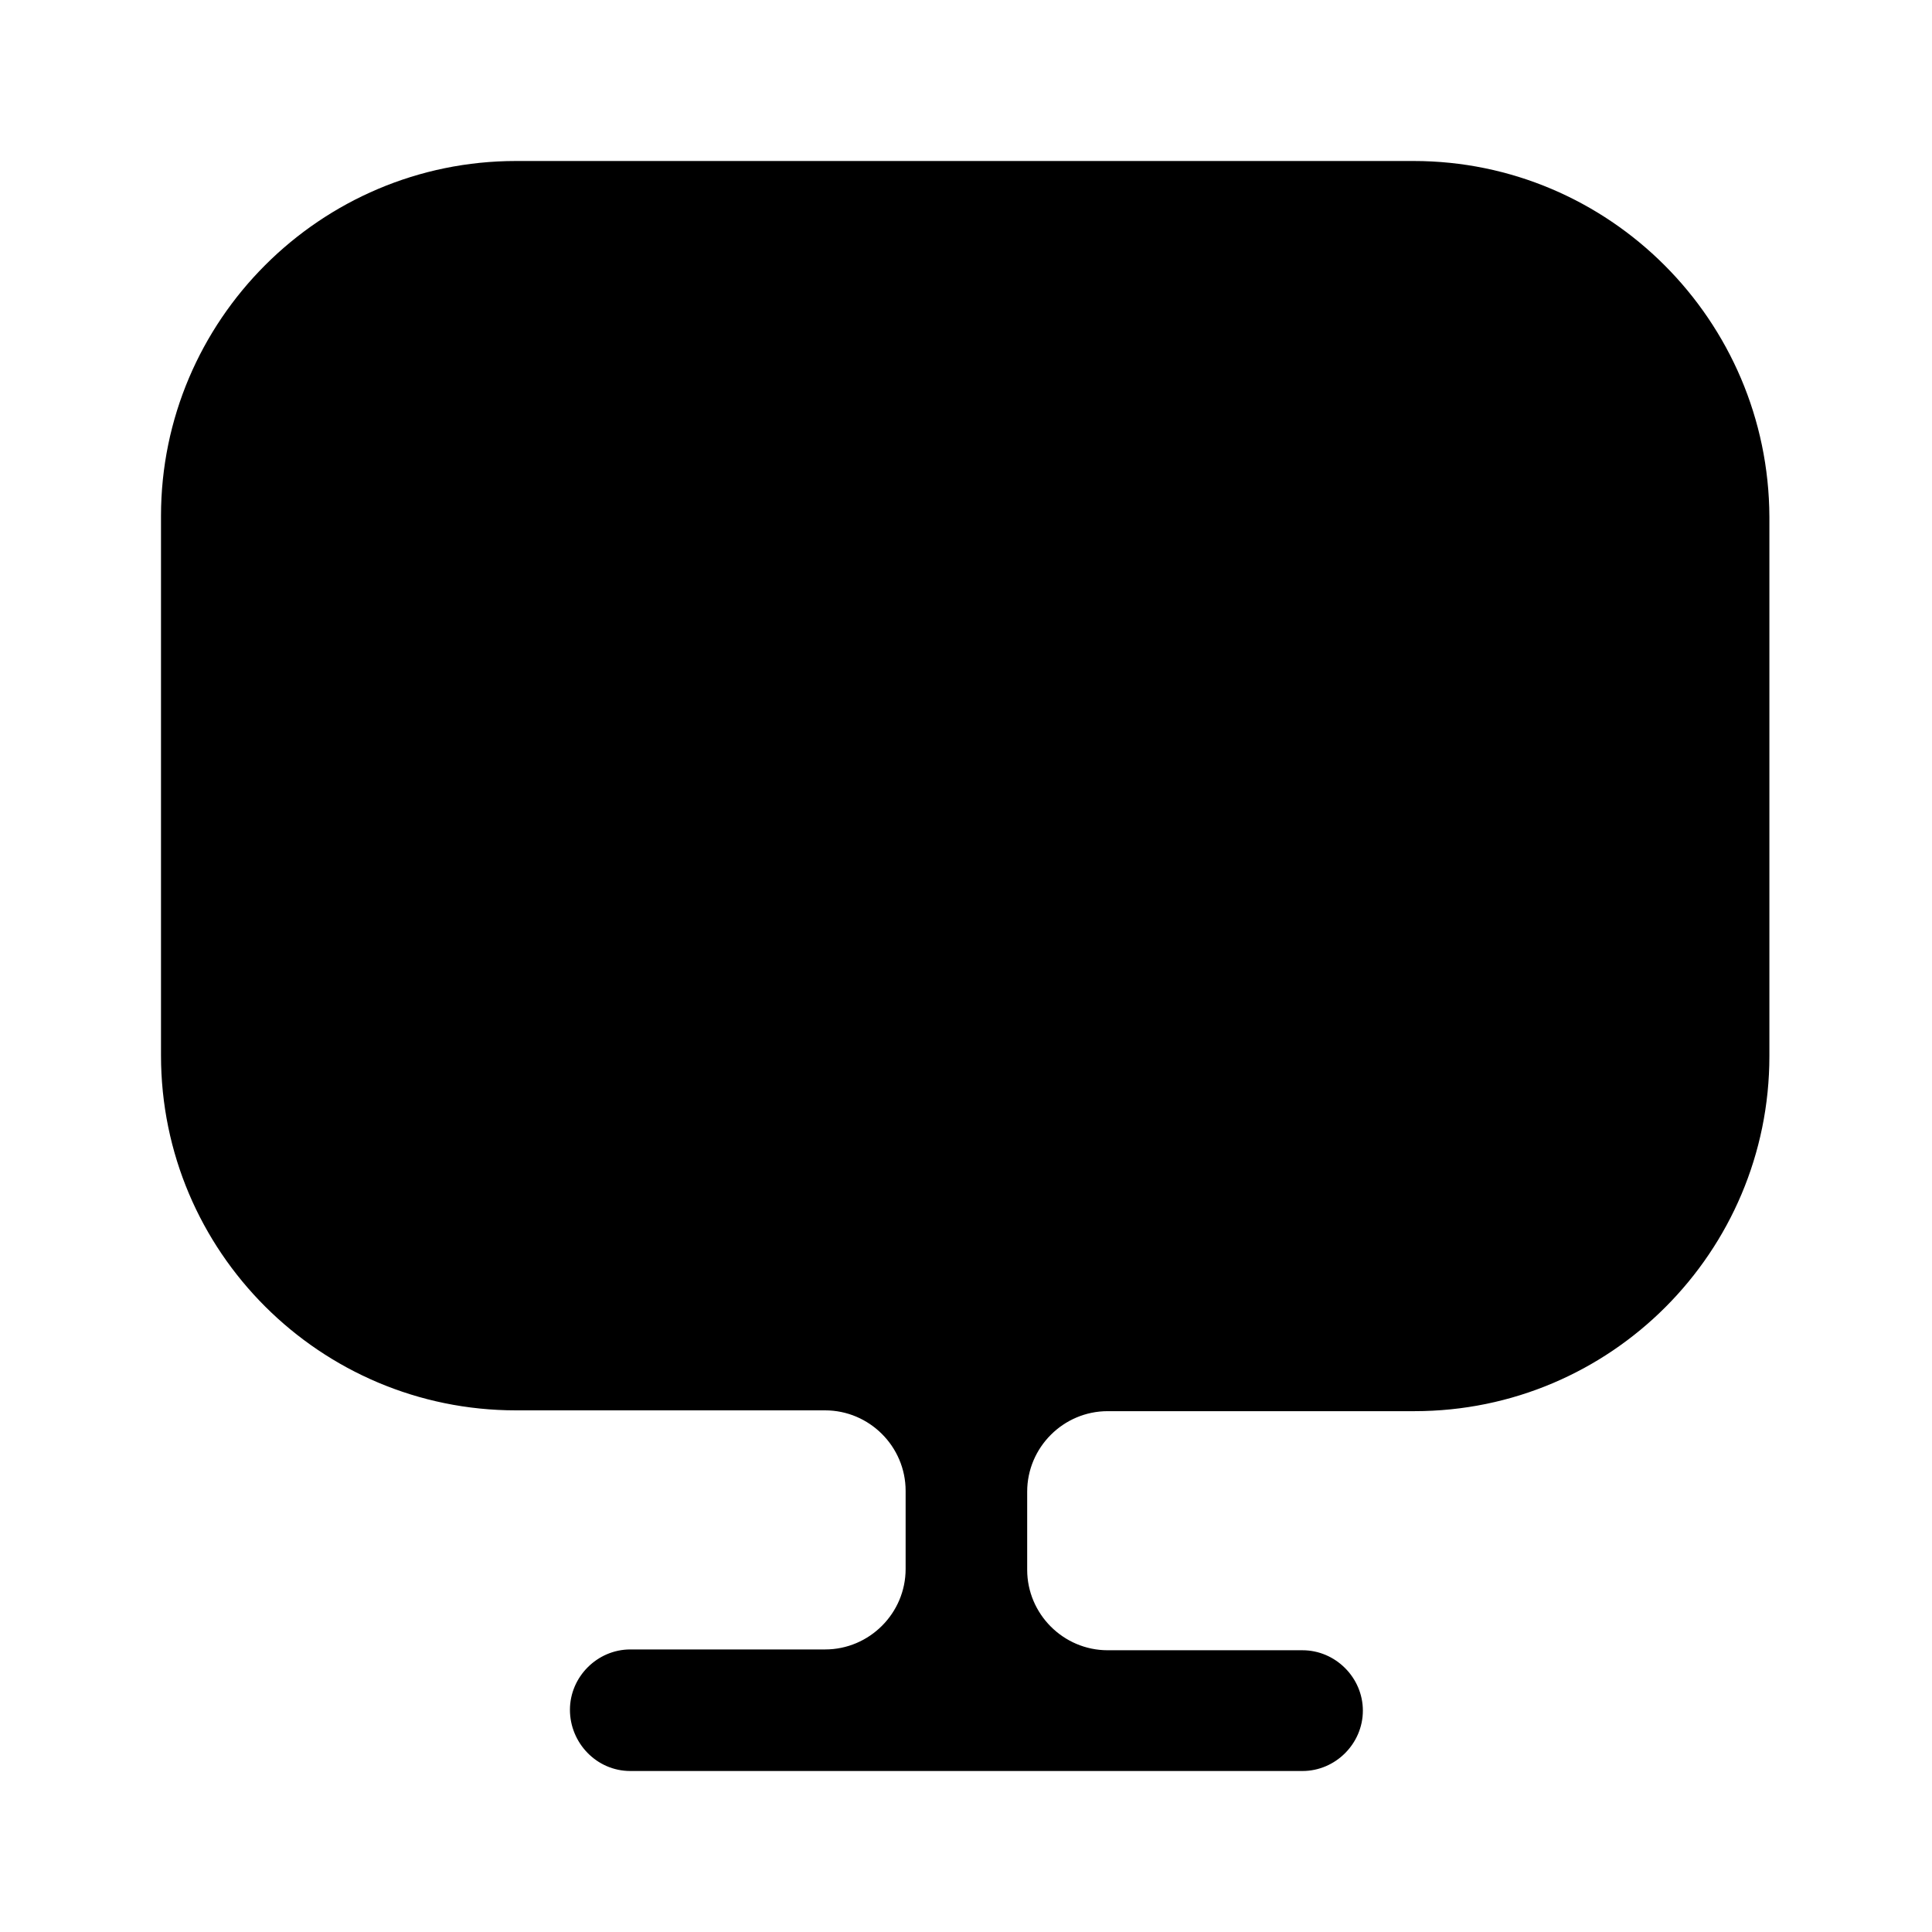
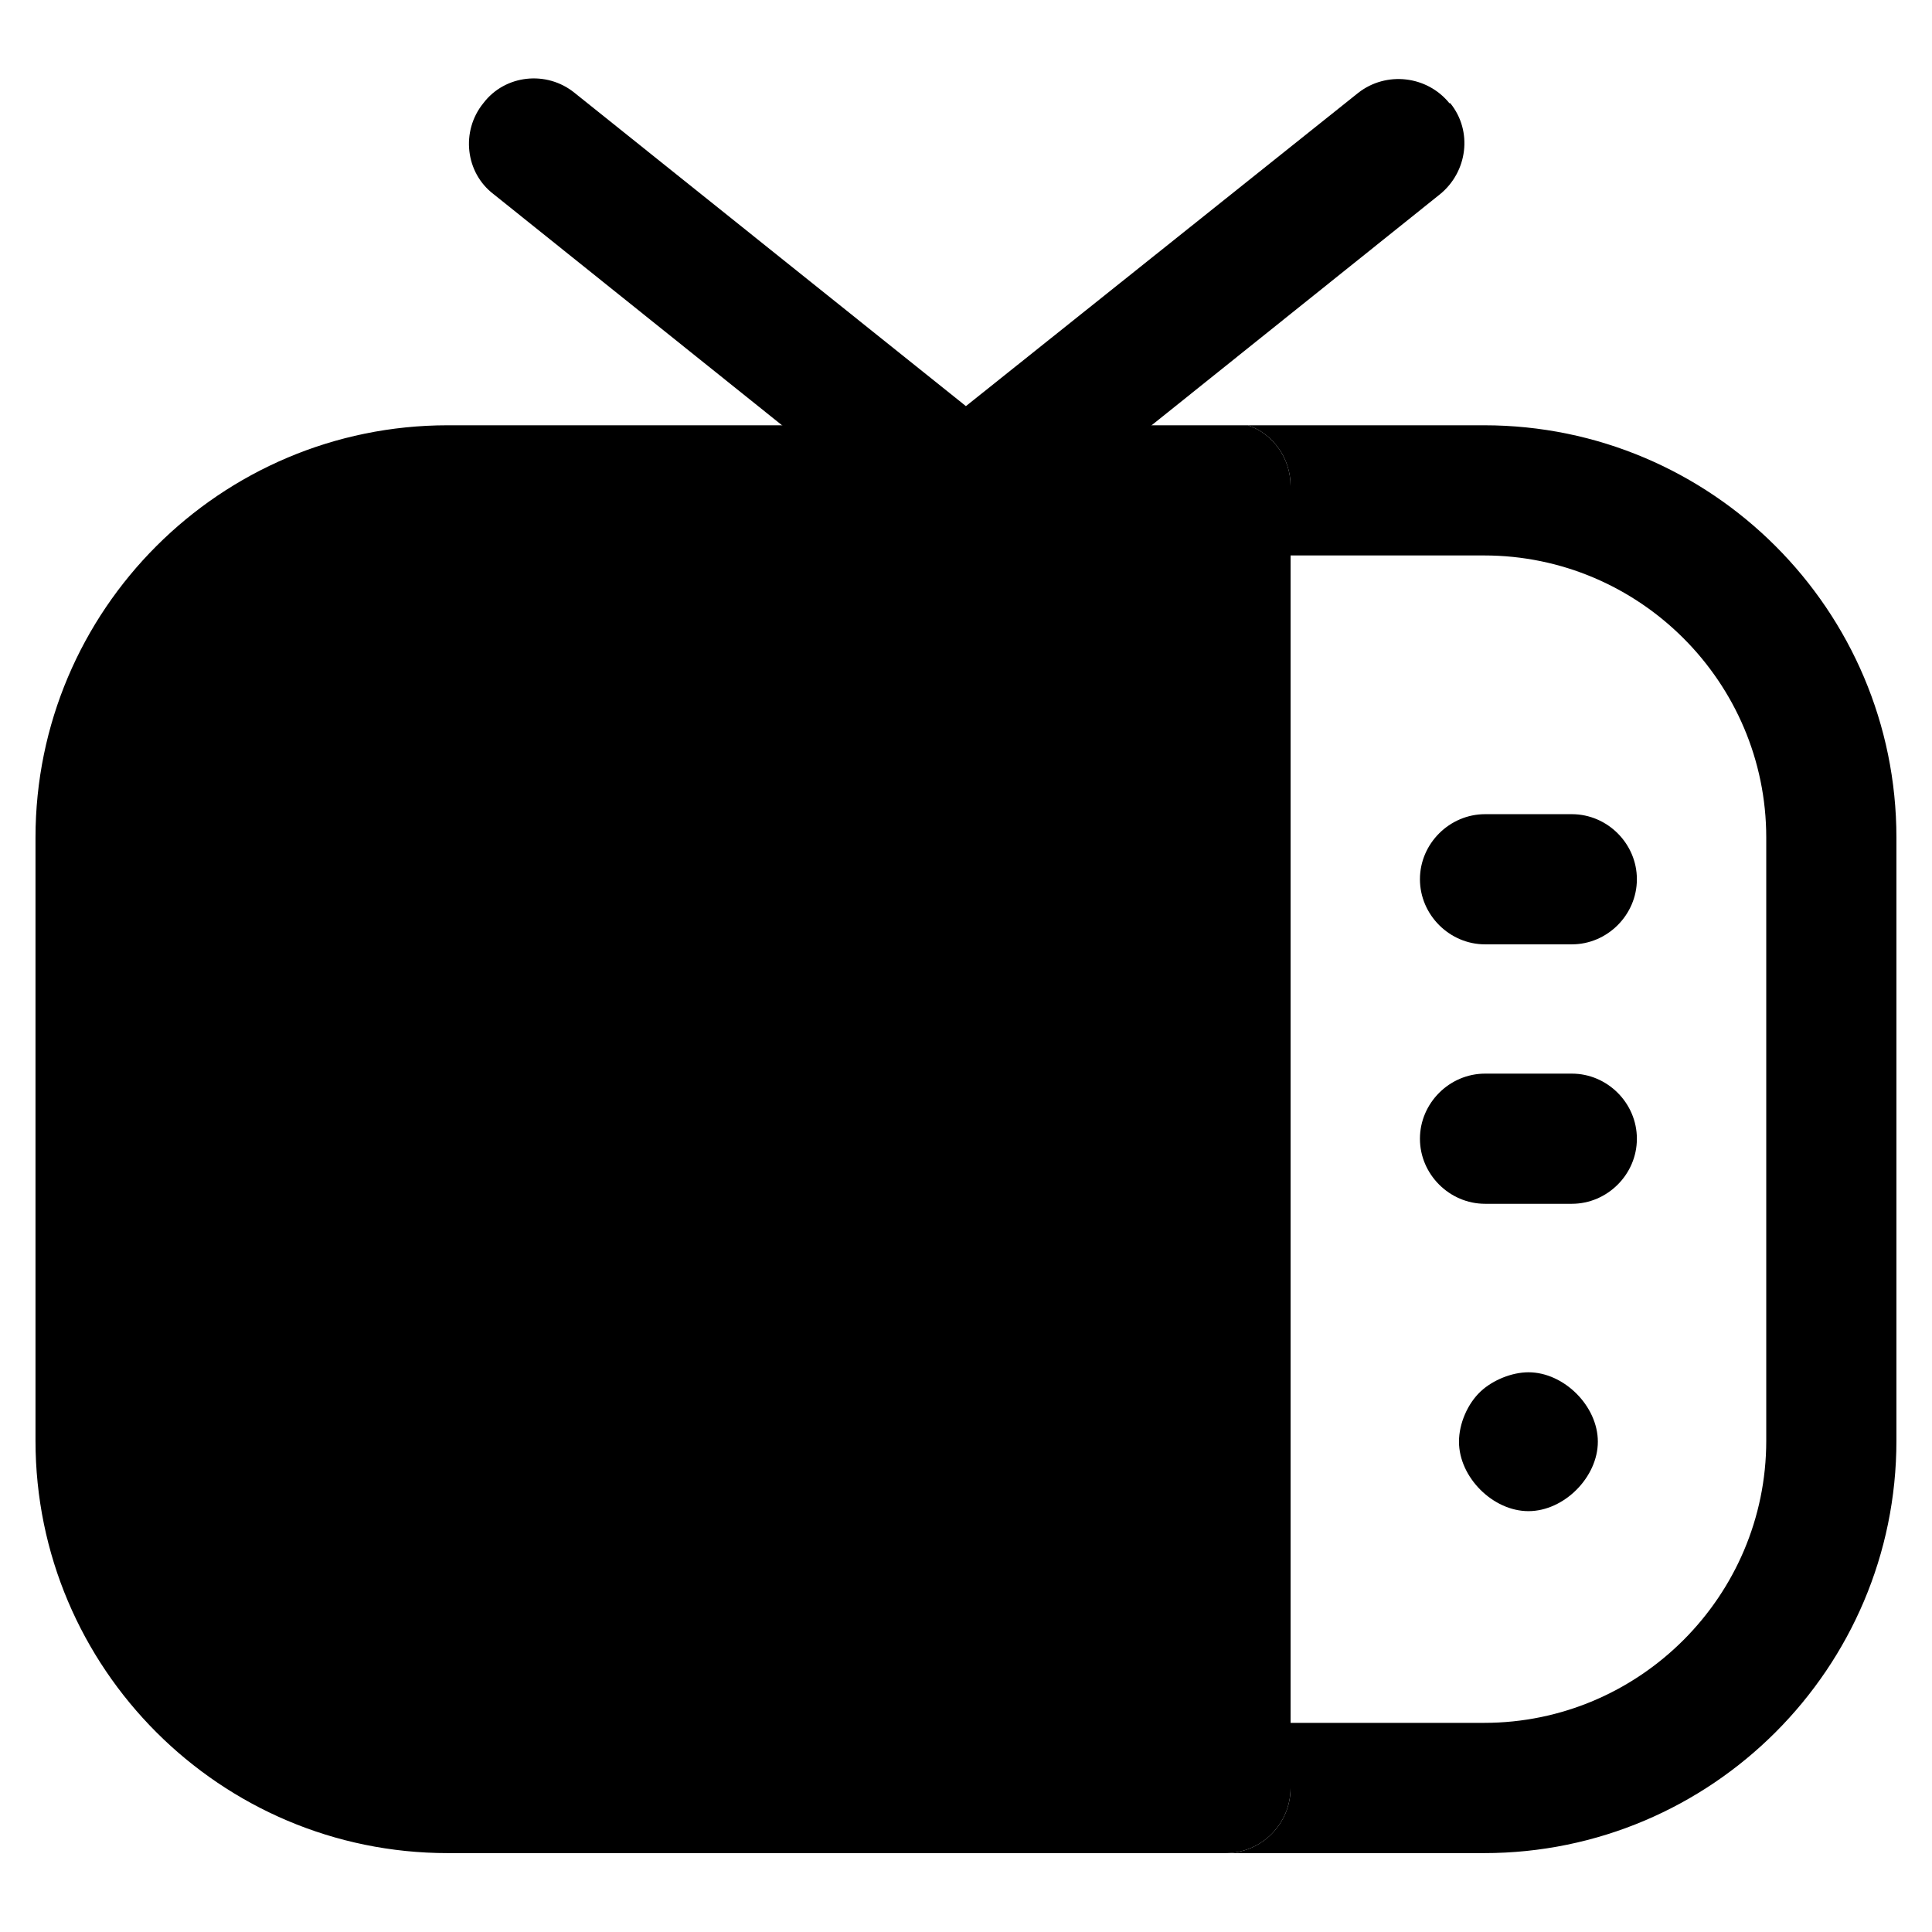
<svg xmlns="http://www.w3.org/2000/svg" width="28" height="28" viewBox="0 0 24 24" fill="#000000">
-   <path d="M17.56 2H6.41C3.98 2 2 3.98 2 6.41V12.91V13.11C2 15.55 3.98 17.52 6.41 17.52H10.25C10.8 17.52 11.25 17.97 11.25 18.52V19.49C11.25 20.04 10.8 20.49 10.25 20.49H7.83C7.42 20.49 7.08 20.83 7.08 21.24C7.08 21.65 7.41 22 7.83 22H16.18C16.59 22 16.93 21.66 16.93 21.25C16.93 20.84 16.59 20.5 16.18 20.5H13.76C13.21 20.5 12.76 20.05 12.76 19.5V18.53C12.76 17.98 13.21 17.53 13.76 17.53H17.57C20.01 17.53 21.98 15.55 21.98 13.12V12.92V6.42C21.97 3.98 19.99 2 17.56 2Z" />
+   <path d="M18.436 5.283H15.504C15.816 5.391 16.032 5.692 16.032 6.037V6.9H18.436C20.366 6.9 21.941 8.474 21.941 10.404V17.898C21.941 19.828 20.366 21.402 18.436 21.402H16.032V22.211C16.032 22.653 15.676 23.02 15.223 23.02H18.436C21.261 23.02 23.558 20.723 23.558 17.898V10.404C23.558 7.579 21.261 5.283 18.436 5.283Z" />
+   <path d="M18.005 1.282C17.725 0.937 17.218 0.883 16.873 1.153L11.999 5.045L7.137 1.153C6.792 0.873 6.274 0.926 6.004 1.282C5.724 1.627 5.778 2.145 6.134 2.414L11.503 6.716C11.503 6.716 11.579 6.76 11.611 6.781C11.644 6.803 11.665 6.814 11.697 6.824C11.794 6.867 11.902 6.889 12.01 6.889C12.118 6.889 12.215 6.857 12.323 6.824C12.355 6.814 12.377 6.792 12.409 6.781C12.441 6.76 12.485 6.749 12.517 6.716L17.887 2.414C18.232 2.134 18.296 1.627 18.016 1.282H18.005Z" />
+   <path d="M16.032 6.037V22.211C16.032 22.653 15.676 23.02 15.223 23.02H5.562C2.737 23.02 0.441 20.723 0.441 17.898V10.404C0.441 7.579 2.737 5.283 5.562 5.283H15.504C15.816 5.391 16.032 5.692 16.032 6.037Z" />
+   <path d="M19.526 14.954H18.448C18.006 14.954 17.639 14.588 17.639 14.146C17.639 13.703 18.006 13.337 18.448 13.337H19.526C19.968 13.337 20.334 13.703 20.334 14.146C20.334 14.588 19.968 14.954 19.526 14.954Z" />
+   <path d="M19.526 11.731H18.448C18.006 11.731 17.639 11.364 17.639 10.922C17.639 10.48 18.006 10.114 18.448 10.114H19.526C19.968 10.114 20.334 10.48 20.334 10.922C20.334 11.364 19.968 11.731 19.526 11.731Z" />
+   <path d="M18.987 18.772C18.545 18.772 18.124 18.351 18.124 17.909C18.124 17.683 18.232 17.435 18.394 17.284C18.545 17.143 18.782 17.047 18.987 17.047C19.429 17.047 19.849 17.467 19.849 17.909C19.849 18.351 19.429 18.772 18.987 18.772Z" />
</svg>
